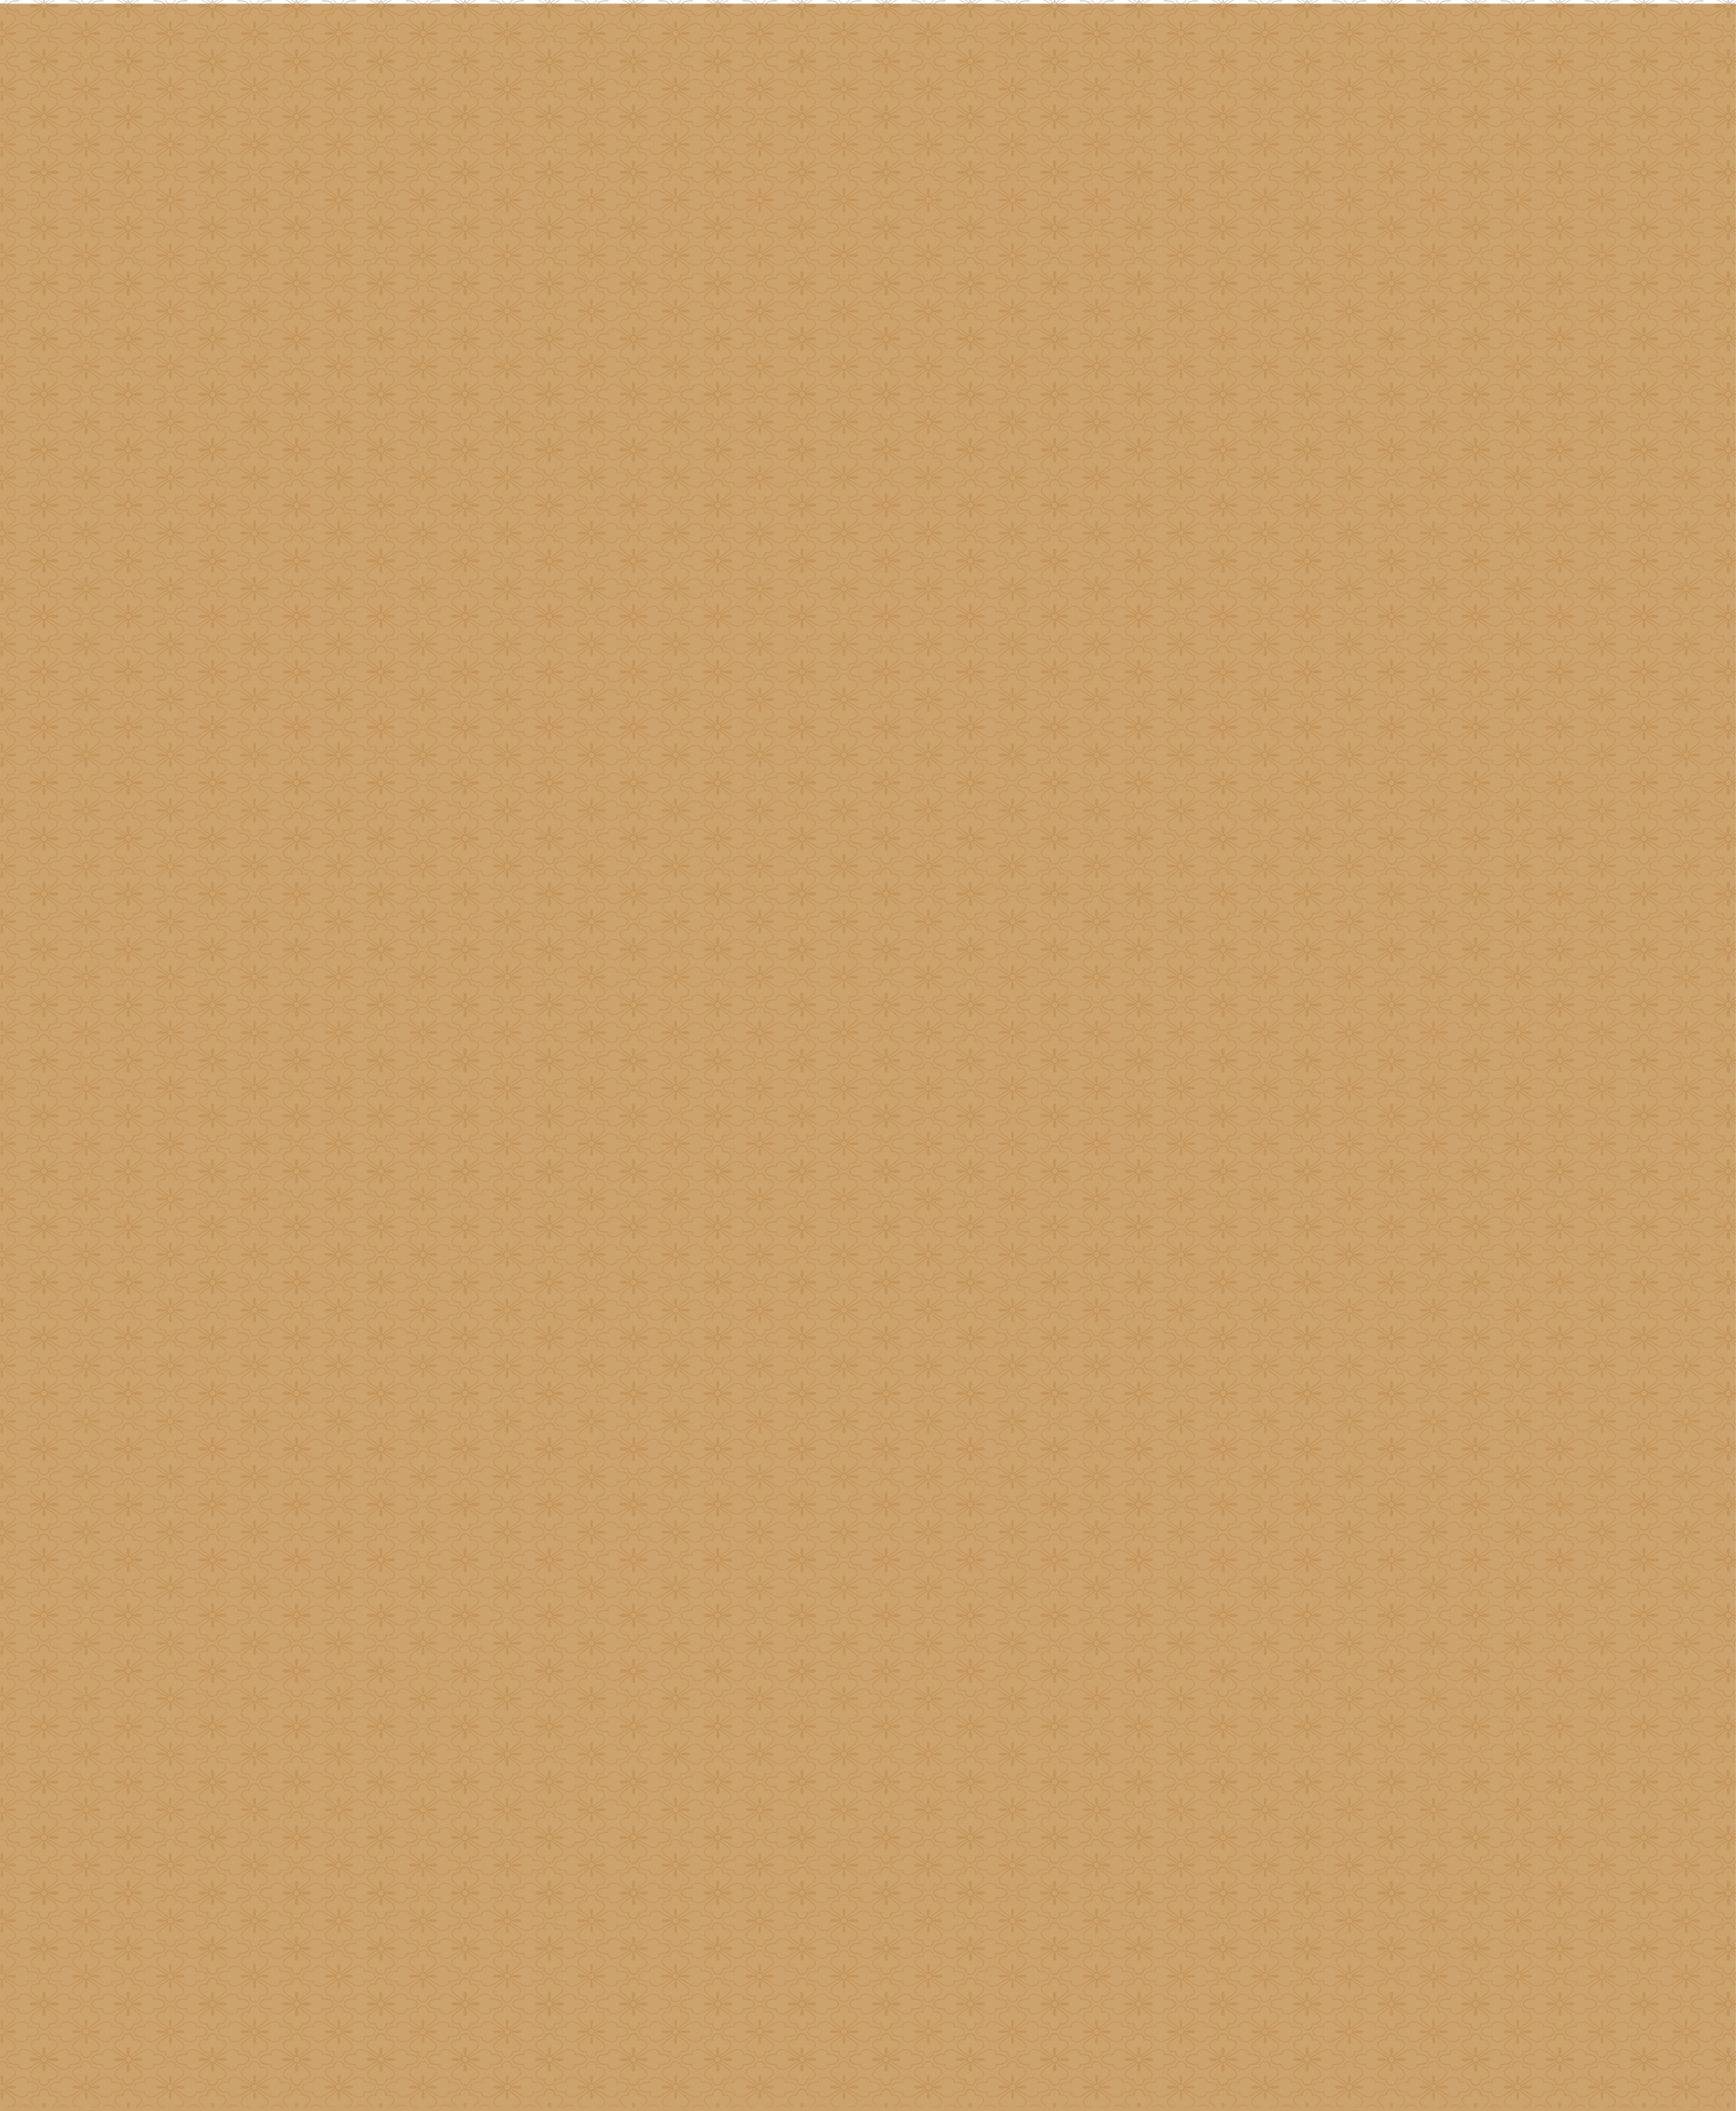
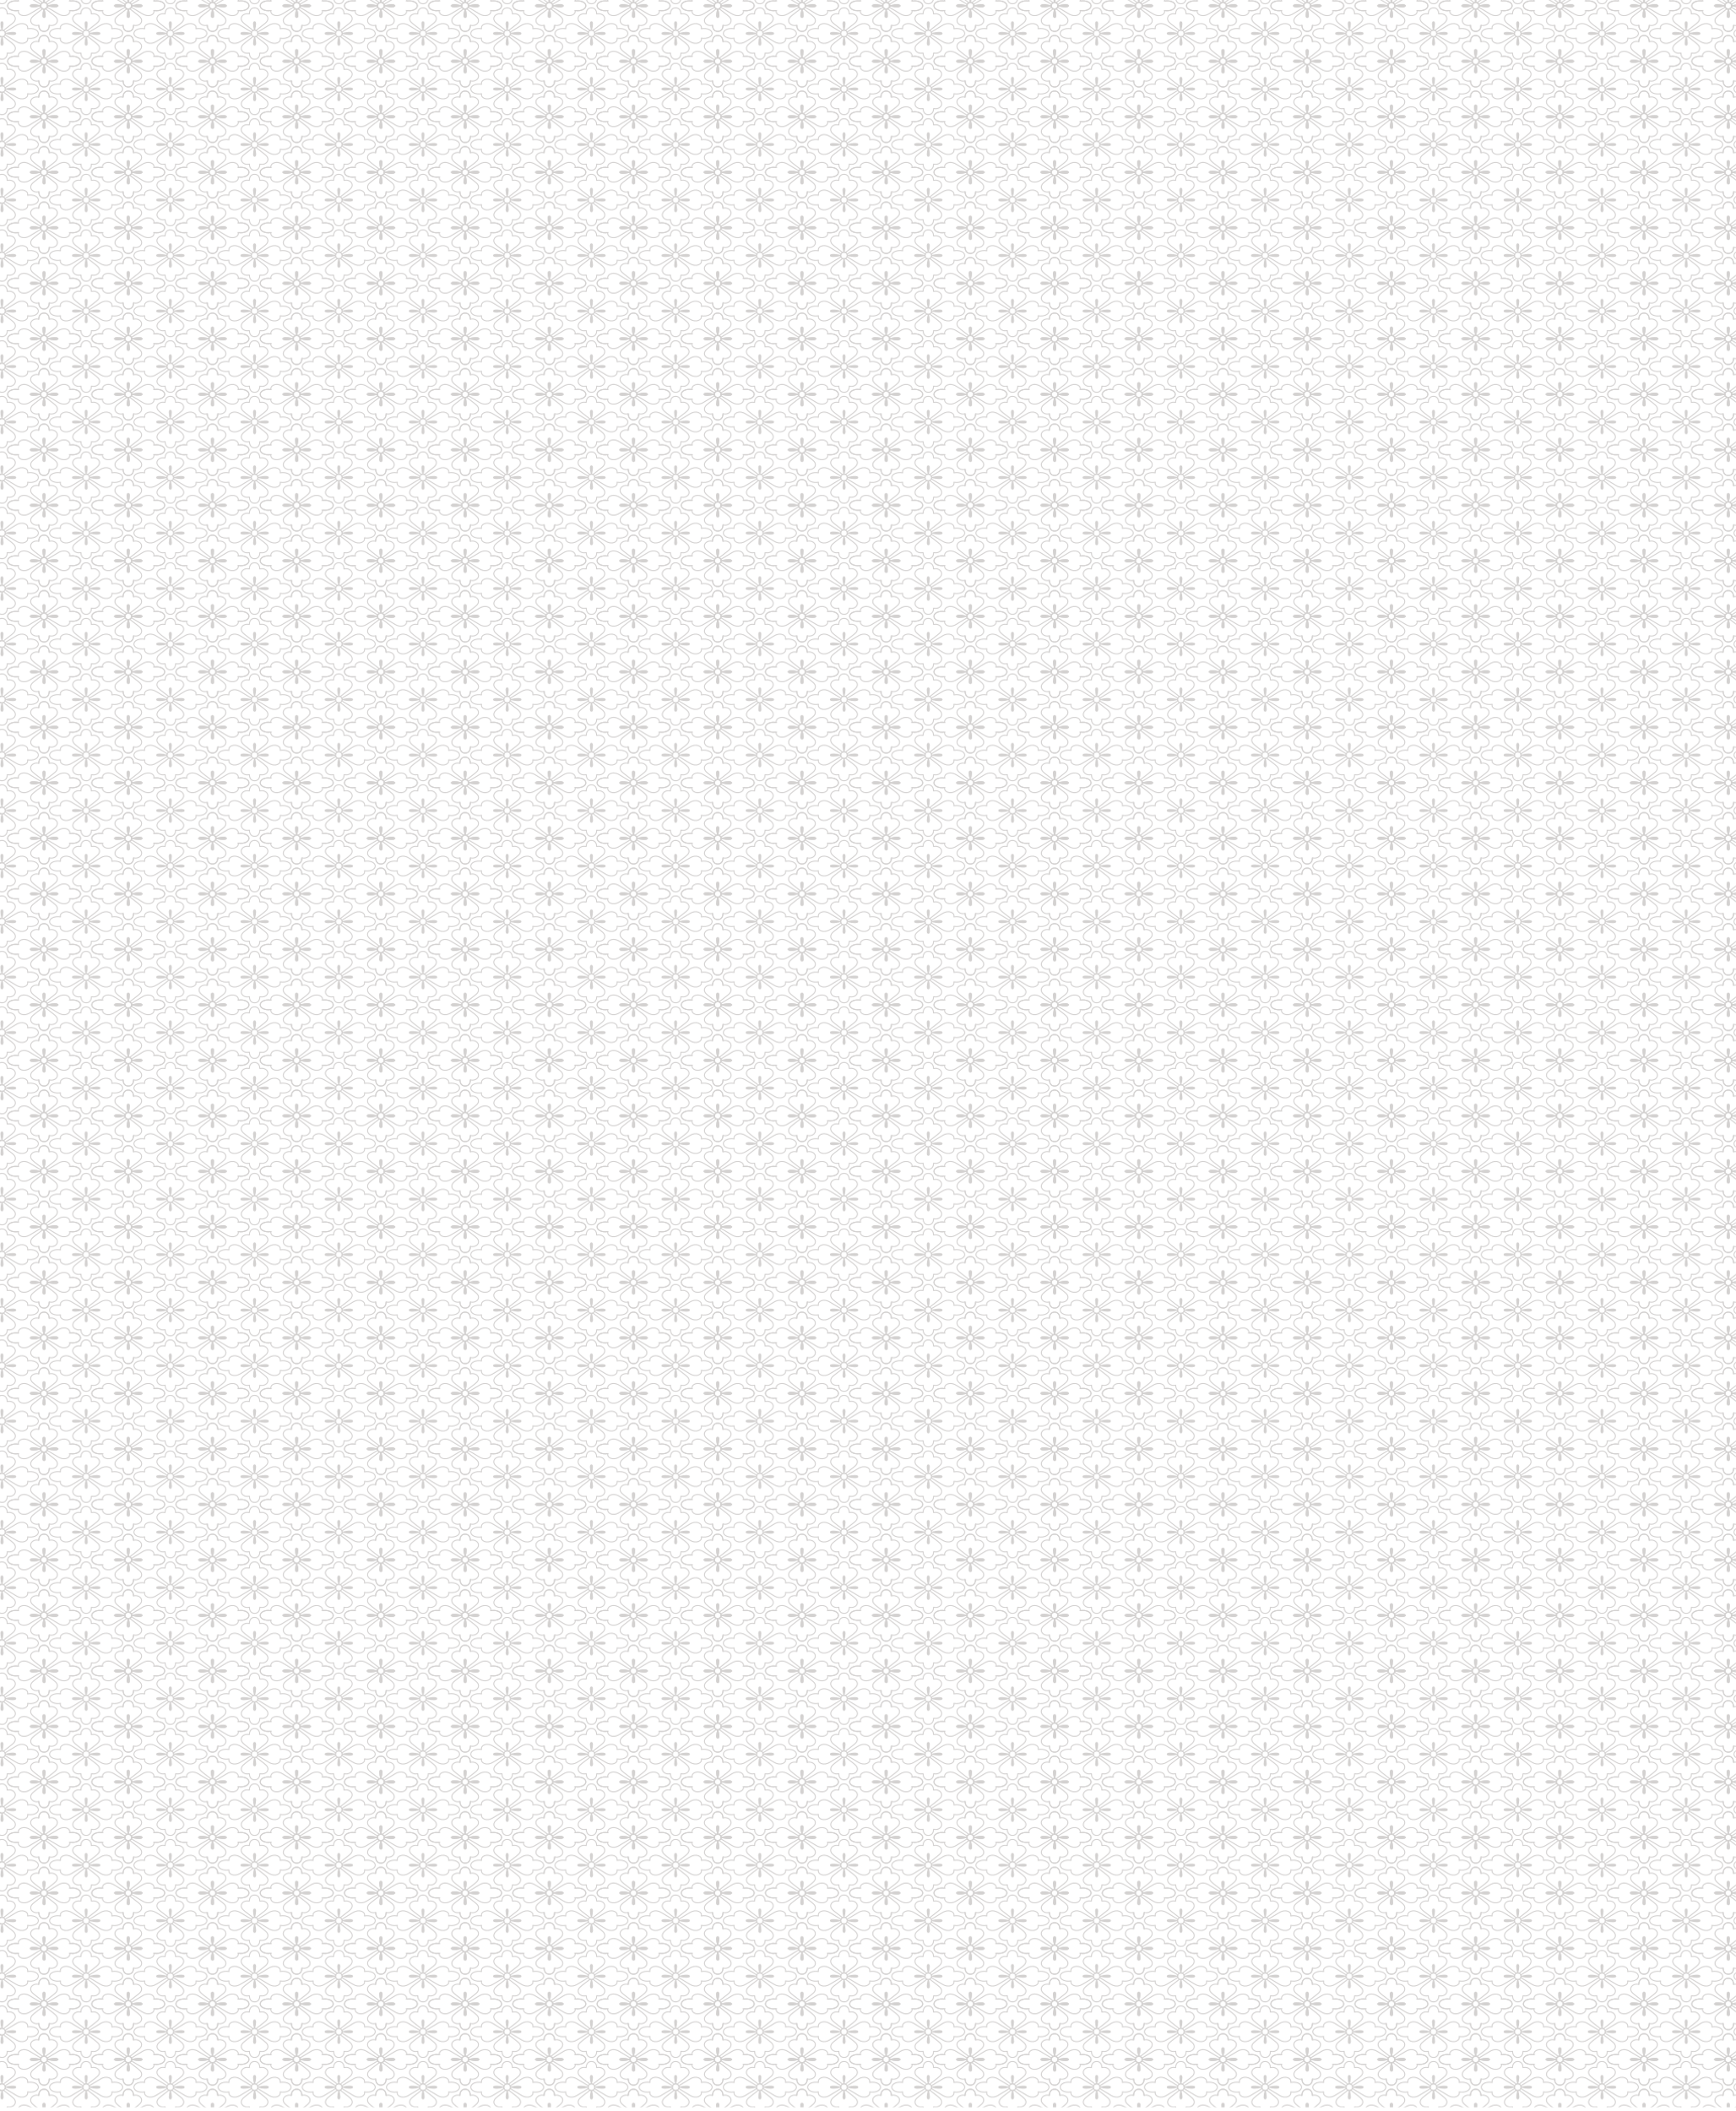
- <svg xmlns="http://www.w3.org/2000/svg" viewBox="0 0 907 1102.93">
-   <defs>
-     <style>.cls-1{isolation:isolate;}.cls-2{fill:url(#_花);mix-blend-mode:overlay;opacity:.2;}.cls-3{fill:#cca36d;mix-blend-mode:darken;}.cls-4,.cls-5{fill:none;}.cls-6{fill:#231815;}.cls-5{stroke:#231815;stroke-linecap:round;stroke-linejoin:round;stroke-width:.5px;}</style>
+ <svg xmlns="http://www.w3.org/2000/svg" viewBox="0 0 907 1102.93" version="1.1" id="svg596">
+   <defs id="defs585">
+     <style id="style454">.cls-1{isolation:isolate;}.cls-2{fill:url(#_花);mix-blend-mode:overlay;opacity:.2;}.cls-3{fill:#cca36d;mix-blend-mode:darken;}.cls-4,.cls-5{fill:none;}.cls-6{fill:#231815;}.cls-5{stroke:#231815;stroke-linecap:round;stroke-linejoin:round;stroke-width:.5px;}</style>
    <pattern id="_花" x="0" y="0" width="44" height="29" patternTransform="translate(-2265 -954)" patternUnits="userSpaceOnUse" viewBox="0 0 44 29">
-       <g>
-         <rect class="cls-4" x="0" y="0" width="44" height="29" />
-         <path class="cls-5" d="M42.28,29c0-2.28,3.44-2.28,3.44,0s-3.44,2.28-3.44,0Z" />
-         <g>
-           <path class="cls-6" d="M1.75,28.74c3.02-.67,5.7-.85,5.7,.26s-2.68,.93-5.7,.26c.03-.16,.03-.36,0-.52Z" />
-           <path class="cls-6" d="M42.31,29.26c-3.02,.67-5.7,.85-5.7-.26s2.68-.93,5.7-.26c-.03,.16-.03,.36,0,.52Z" />
-           <path class="cls-5" d="M-1.72,29c0-2.28,3.44-2.28,3.44,0s-3.44,2.28-3.44,0Z" />
-           <path class="cls-5" d="M42.28,29c0-2.28,3.44-2.28,3.44,0s-3.44,2.28-3.44,0Z" />
-           <path class="cls-5" d="M13.41,26.53c3.06-.51,5.66,.69,5.66,2.47s-2.6,2.98-5.66,2.47c.58,2.09-2.58,3.87-6.05,1.72-1.9-1.18-2.66-1.6-5.77-3.48,.2-.46,.25-.91,0-1.41" />
-           <path class="cls-5" d="M42.43,28.3c-.2,.46-.25,.91,0,1.41-3.11,1.88-3.86,2.31-5.77,3.48-3.47,2.15-6.62,.38-6.05-1.72-3.06,.51-5.66-.69-5.66-2.47s2.6-2.98,5.66-2.47" />
+       <g id="g582">
+         <rect class="cls-4" x="0" y="0" width="44" height="29" id="rect456" />
+         <path class="cls-5" d="M42.28,29c0-2.28,3.44-2.28,3.44,0s-3.44,2.28-3.44,0Z" id="path458" />
+         <g id="g472">
+           <path class="cls-6" d="M1.75,28.74c3.02-.67,5.7-.85,5.7,.26s-2.68,.93-5.7,.26c.03-.16,.03-.36,0-.52Z" id="path460" />
+           <path class="cls-6" d="M42.31,29.26c-3.02,.67-5.7,.85-5.7-.26s2.68-.93,5.7-.26c-.03,.16-.03,.36,0,.52Z" id="path462" />
+           <path class="cls-5" d="M-1.72,29c0-2.28,3.44-2.28,3.44,0s-3.44,2.28-3.44,0Z" id="path464" />
+           <path class="cls-5" d="M42.28,29c0-2.28,3.44-2.28,3.44,0s-3.44,2.28-3.44,0Z" id="path466" />
+           <path class="cls-5" d="M13.41,26.53c3.06-.51,5.66,.69,5.66,2.47s-2.6,2.98-5.66,2.47c.58,2.09-2.58,3.87-6.05,1.72-1.9-1.18-2.66-1.6-5.77-3.48,.2-.46,.25-.91,0-1.41" id="path468" />
+           <path class="cls-5" d="M42.43,28.3c-.2,.46-.25,.91,0,1.41-3.11,1.88-3.86,2.31-5.77,3.48-3.47,2.15-6.62,.38-6.05-1.72-3.06,.51-5.66-.69-5.66-2.47s2.6-2.98,5.66-2.47" id="path470" />
        </g>
-         <path class="cls-5" d="M-1.72,29c0-2.28,3.44-2.28,3.44,0s-3.44,2.28-3.44,0Z" />
-         <g>
-           <path class="cls-6" d="M44.31,1.69c.66,2.82,.83,4.67-.28,4.67s-.94-1.86-.28-4.68c.22,0,.33,0,.55,0Z" />
-           <path class="cls-6" d="M44.27,27.31c.66-2.82,.83-4.67-.27-4.67s-.94,1.86-.28,4.68c.22,0,.33,0,.55,0Z" />
-           <path class="cls-5" d="M42.28,0c0-2.28,3.44-2.28,3.44,0s-3.44,2.28-3.44,0Z" />
-           <path class="cls-5" d="M42.28,29c0-2.28,3.44-2.28,3.44,0s-3.44,2.28-3.44,0Z" />
-           <path class="cls-5" d="M41.29,10.22c.05,2.02,1.02,3.21,2.74,3.21s2.68-1.19,2.74-3.21c3.38,.77,5.69-2.26,3.17-4.57-1.31-1.21-2.79-2.18-5.15-4.08-.51,.2-1.01,.25-1.52,0" />
-           <path class="cls-5" d="M43.24,27.43c.51-.2,1.02-.25,1.52,0,2.36-1.9,3.83-2.88,5.15-4.08,2.52-2.31,.21-5.34-3.17-4.57-.05-2.02-1.02-3.21-2.74-3.21s-2.69,1.19-2.74,3.21" />
+         <path class="cls-5" d="M-1.72,29c0-2.28,3.44-2.28,3.44,0s-3.44,2.28-3.44,0Z" id="path474" />
+         <g id="g488">
+           <path class="cls-6" d="M44.31,1.69c.66,2.82,.83,4.67-.28,4.67s-.94-1.86-.28-4.68c.22,0,.33,0,.55,0Z" id="path476" />
+           <path class="cls-6" d="M44.27,27.31c.66-2.82,.83-4.67-.27-4.67s-.94,1.86-.28,4.68c.22,0,.33,0,.55,0Z" id="path478" />
+           <path class="cls-5" d="M42.28,0c0-2.28,3.44-2.28,3.44,0s-3.44,2.28-3.44,0Z" id="path480" />
+           <path class="cls-5" d="M42.28,29c0-2.28,3.44-2.28,3.44,0s-3.44,2.28-3.44,0Z" id="path482" />
+           <path class="cls-5" d="M41.29,10.22c.05,2.02,1.02,3.21,2.74,3.21s2.68-1.19,2.74-3.21c3.38,.77,5.69-2.26,3.17-4.57-1.31-1.21-2.79-2.18-5.15-4.08-.51,.2-1.01,.25-1.52,0" id="path484" />
+           <path class="cls-5" d="M43.24,27.43c.51-.2,1.02-.25,1.52,0,2.36-1.9,3.83-2.88,5.15-4.08,2.52-2.31,.21-5.34-3.17-4.57-.05-2.02-1.02-3.21-2.74-3.21s-2.69,1.19-2.74,3.21" id="path486" />
        </g>
-         <g>
-           <path class="cls-6" d="M1.75-.26c3.02-.67,5.7-.85,5.7,.26S4.77,.93,1.75,.26c.03-.16,.03-.36,0-.52Z" />
-           <path class="cls-6" d="M.31,1.69C.97,4.5,1.14,6.36,.03,6.36S-.91,4.5-.25,1.68c.22,0,.33,0,.55,0Z" />
-           <path class="cls-6" d="M42.31,.26c-3.02,.67-5.7,.85-5.7-.26s2.68-.93,5.7-.26c-.03,.16-.03,.36,0,.52Z" />
-           <path class="cls-6" d="M44.31,1.69c.66,2.82,.83,4.67-.28,4.67s-.94-1.86-.28-4.68c.22,0,.33,0,.55,0Z" />
-           <path class="cls-6" d="M.27,27.31C.94,24.5,1.11,22.64,0,22.64s-.94,1.86-.28,4.68c.22,0,.33,0,.55,0Z" />
-           <path class="cls-6" d="M1.75,28.74c3.02-.67,5.7-.85,5.7,.26s-2.68,.93-5.7,.26c.03-.16,.03-.36,0-.52Z" />
-           <path class="cls-6" d="M44.27,27.31c.66-2.82,.83-4.67-.27-4.67s-.94,1.86-.28,4.68c.22,0,.33,0,.55,0Z" />
-           <path class="cls-6" d="M42.31,29.26c-3.02,.67-5.7,.85-5.7-.26s2.68-.93,5.7-.26c-.03,.16-.03,.36,0,.52Z" />
-           <path class="cls-6" d="M22.27,12.81c.66-2.82,.83-4.67-.27-4.67s-.94,1.86-.28,4.68c.22,0,.33,0,.55,0Z" />
-           <path class="cls-6" d="M20.31,14.76c-3.02,.67-5.7,.85-5.7-.26s2.68-.93,5.7-.26c-.03,.16-.03,.36,0,.52Z" />
-           <path class="cls-6" d="M23.75,14.24c3.02-.67,5.7-.85,5.7,.26s-2.68,.93-5.7,.26c.03-.16,.03-.36,0-.52Z" />
-           <path class="cls-6" d="M22.31,16.19c.66,2.82,.83,4.67-.28,4.67s-.94-1.86-.27-4.68c.22,0,.33,0,.55,0Z" />
-           <path class="cls-5" d="M-1.72,0C-1.72-2.28,1.72-2.28,1.72,0S-1.72,2.28-1.72,0Z" />
-           <path class="cls-5" d="M42.28,0c0-2.28,3.44-2.28,3.44,0s-3.44,2.28-3.44,0Z" />
-           <path class="cls-5" d="M-1.72,29c0-2.28,3.44-2.28,3.44,0s-3.44,2.28-3.44,0Z" />
-           <path class="cls-5" d="M42.28,29c0-2.28,3.44-2.28,3.44,0s-3.44,2.28-3.44,0Z" />
-           <path class="cls-5" d="M20.28,14.5c0-2.28,3.44-2.28,3.44,0s-3.44,2.28-3.44,0Z" />
-           <path class="cls-5" d="M-2.71,10.22c.05,2.02,1.02,3.21,2.74,3.21s2.68-1.19,2.74-3.21c3.38,.77,5.69-2.26,3.17-4.57C4.62,4.44,3.15,3.47,.79,1.57c-.51,.2-1.01,.25-1.52,0" />
-           <path class="cls-5" d="M13.41-2.47c3.06-.51,5.66,.69,5.66,2.47s-2.6,2.98-5.66,2.47c.58,2.09-2.58,3.87-6.05,1.72-1.9-1.18-2.66-1.6-5.77-3.48,.2-.46,.25-.91,0-1.41" />
-           <path class="cls-5" d="M42.43-.7c-.2,.46-.25,.91,0,1.41-3.11,1.88-3.86,2.31-5.77,3.48-3.47,2.15-6.62,.38-6.05-1.72-3.06,.51-5.66-.69-5.66-2.47s2.6-2.98,5.66-2.47" />
-           <path class="cls-5" d="M44.79,1.57c-.51,.2-1.01,.25-1.52,0-2.36,1.9-3.83,2.88-5.15,4.08-2.52,2.31-.21,5.34,3.17,4.57,.05,2.02,1.02,3.21,2.74,3.21s2.68-1.19,2.74-3.21" />
-           <path class="cls-5" d="M-.76,27.43c.51-.2,1.02-.25,1.52,0,2.36-1.9,3.83-2.88,5.15-4.08,2.52-2.31,.21-5.34-3.17-4.57-.05-2.02-1.02-3.21-2.74-3.21s-2.68,1.19-2.74,3.21" />
-           <path class="cls-5" d="M1.59,29.7c.2-.46,.25-.91,0-1.41,3.11-1.88,3.87-2.3,5.77-3.48,3.47-2.15,6.62-.38,6.05,1.72,3.06-.51,5.66,.69,5.66,2.47s-2.6,2.98-5.66,2.47" />
-           <path class="cls-5" d="M46.74,18.78c-.05-2.02-1.02-3.21-2.74-3.21s-2.69,1.19-2.74,3.21c-3.38-.77-5.69,2.26-3.17,4.57,1.31,1.21,2.78,2.18,5.14,4.08,.51-.2,1.02-.25,1.52,0" />
-           <path class="cls-5" d="M30.62,31.47c-3.06,.51-5.66-.69-5.66-2.47s2.6-2.98,5.66-2.47c-.57-2.09,2.58-3.87,6.05-1.72,1.9,1.18,2.66,1.6,5.77,3.48-.2,.46-.25,.91,0,1.41" />
-           <path class="cls-5" d="M22.76,12.93c2.36-1.9,3.83-2.88,5.15-4.08,2.52-2.31,.21-5.34-3.17-4.57-.05-2.02-1.02-3.21-2.74-3.21s-2.68,1.19-2.74,3.21c-3.38-.77-5.69,2.26-3.17,4.57,1.31,1.21,2.78,2.18,5.14,4.08,.51-.2,1.02-.25,1.52,0Z" />
-           <path class="cls-5" d="M20.43,15.21c-3.11,1.88-3.86,2.31-5.77,3.48-3.47,2.15-6.62,.38-6.05-1.72-3.06,.51-5.66-.69-5.66-2.47s2.6-2.98,5.66-2.47c-.57-2.09,2.58-3.87,6.05-1.72,1.9,1.18,2.66,1.6,5.77,3.48-.2,.46-.25,.91,0,1.41Z" />
-           <path class="cls-5" d="M21.27,16.07c-2.36,1.9-3.83,2.88-5.15,4.08-2.52,2.31-.21,5.34,3.17,4.57,.05,2.02,1.02,3.21,2.74,3.21s2.68-1.19,2.74-3.21c3.38,.77,5.69-2.26,3.17-4.57-1.31-1.21-2.78-2.18-5.15-4.08-.51,.2-1.01,.25-1.52,0Z" />
-           <path class="cls-5" d="M23.59,13.79c3.11-1.88,3.87-2.3,5.77-3.48,3.47-2.15,6.63-.38,6.05,1.72,3.06-.51,5.66,.69,5.66,2.47s-2.6,2.98-5.66,2.47c.58,2.09-2.58,3.87-6.05,1.72-1.9-1.18-2.66-1.6-5.77-3.48,.2-.46,.25-.91,0-1.41Z" />
+         <g id="g548">
+           <path class="cls-6" d="M1.75-.26c3.02-.67,5.7-.85,5.7,.26S4.77,.93,1.75,.26c.03-.16,.03-.36,0-.52Z" id="path490" />
+           <path class="cls-6" d="M.31,1.69C.97,4.5,1.14,6.36,.03,6.36S-.91,4.5-.25,1.68c.22,0,.33,0,.55,0Z" id="path492" />
+           <path class="cls-6" d="M42.31,.26c-3.02,.67-5.7,.85-5.7-.26s2.68-.93,5.7-.26c-.03,.16-.03,.36,0,.52Z" id="path494" />
+           <path class="cls-6" d="M44.31,1.69c.66,2.82,.83,4.67-.28,4.67s-.94-1.86-.28-4.68c.22,0,.33,0,.55,0Z" id="path496" />
+           <path class="cls-6" d="M.27,27.31C.94,24.5,1.11,22.64,0,22.64s-.94,1.86-.28,4.68c.22,0,.33,0,.55,0Z" id="path498" />
+           <path class="cls-6" d="M1.75,28.74c3.02-.67,5.7-.85,5.7,.26s-2.68,.93-5.7,.26c.03-.16,.03-.36,0-.52Z" id="path500" />
+           <path class="cls-6" d="M44.27,27.31c.66-2.82,.83-4.67-.27-4.67s-.94,1.86-.28,4.68c.22,0,.33,0,.55,0Z" id="path502" />
+           <path class="cls-6" d="M42.31,29.26c-3.02,.67-5.7,.85-5.7-.26s2.68-.93,5.7-.26c-.03,.16-.03,.36,0,.52Z" id="path504" />
+           <path class="cls-6" d="M22.27,12.81c.66-2.82,.83-4.67-.27-4.67s-.94,1.86-.28,4.68c.22,0,.33,0,.55,0Z" id="path506" />
+           <path class="cls-6" d="M20.31,14.76c-3.02,.67-5.7,.85-5.7-.26s2.68-.93,5.7-.26c-.03,.16-.03,.36,0,.52Z" id="path508" />
+           <path class="cls-6" d="M23.75,14.24c3.02-.67,5.7-.85,5.7,.26s-2.68,.93-5.7,.26c.03-.16,.03-.36,0-.52Z" id="path510" />
+           <path class="cls-6" d="M22.31,16.19c.66,2.82,.83,4.67-.28,4.67s-.94-1.86-.27-4.68c.22,0,.33,0,.55,0Z" id="path512" />
+           <path class="cls-5" d="M-1.72,0C-1.72-2.28,1.72-2.28,1.72,0S-1.72,2.28-1.72,0Z" id="path514" />
+           <path class="cls-5" d="M42.28,0c0-2.28,3.44-2.28,3.44,0s-3.44,2.28-3.44,0Z" id="path516" />
+           <path class="cls-5" d="M-1.72,29c0-2.28,3.44-2.28,3.44,0s-3.44,2.28-3.44,0Z" id="path518" />
+           <path class="cls-5" d="M42.28,29c0-2.28,3.44-2.28,3.44,0s-3.44,2.28-3.44,0Z" id="path520" />
+           <path class="cls-5" d="M20.28,14.5c0-2.28,3.44-2.28,3.44,0s-3.44,2.28-3.44,0Z" id="path522" />
+           <path class="cls-5" d="M-2.71,10.22c.05,2.02,1.02,3.21,2.74,3.21s2.68-1.19,2.74-3.21c3.38,.77,5.69-2.26,3.17-4.57C4.62,4.44,3.15,3.47,.79,1.57c-.51,.2-1.01,.25-1.52,0" id="path524" />
+           <path class="cls-5" d="M13.41-2.47c3.06-.51,5.66,.69,5.66,2.47s-2.6,2.98-5.66,2.47c.58,2.09-2.58,3.87-6.05,1.72-1.9-1.18-2.66-1.6-5.77-3.48,.2-.46,.25-.91,0-1.41" id="path526" />
+           <path class="cls-5" d="M42.43-.7c-.2,.46-.25,.91,0,1.41-3.11,1.88-3.86,2.31-5.77,3.48-3.47,2.15-6.62,.38-6.05-1.72-3.06,.51-5.66-.69-5.66-2.47s2.6-2.98,5.66-2.47" id="path528" />
+           <path class="cls-5" d="M44.79,1.57c-.51,.2-1.01,.25-1.52,0-2.36,1.9-3.83,2.88-5.15,4.08-2.52,2.31-.21,5.34,3.17,4.57,.05,2.02,1.02,3.21,2.74,3.21s2.68-1.19,2.74-3.21" id="path530" />
+           <path class="cls-5" d="M-.76,27.43c.51-.2,1.02-.25,1.52,0,2.36-1.9,3.83-2.88,5.15-4.08,2.52-2.31,.21-5.34-3.17-4.57-.05-2.02-1.02-3.21-2.74-3.21s-2.68,1.19-2.74,3.21" id="path532" />
+           <path class="cls-5" d="M1.59,29.7c.2-.46,.25-.91,0-1.41,3.11-1.88,3.87-2.3,5.77-3.48,3.47-2.15,6.62-.38,6.05,1.72,3.06-.51,5.66,.69,5.66,2.47s-2.6,2.98-5.66,2.47" id="path534" />
+           <path class="cls-5" d="M46.74,18.78c-.05-2.02-1.02-3.21-2.74-3.21s-2.69,1.19-2.74,3.21c-3.38-.77-5.69,2.26-3.17,4.57,1.31,1.21,2.78,2.18,5.14,4.08,.51-.2,1.02-.25,1.52,0" id="path536" />
+           <path class="cls-5" d="M30.62,31.47c-3.06,.51-5.66-.69-5.66-2.47s2.6-2.98,5.66-2.47c-.57-2.09,2.58-3.87,6.05-1.72,1.9,1.18,2.66,1.6,5.77,3.48-.2,.46-.25,.91,0,1.41" id="path538" />
+           <path class="cls-5" d="M22.76,12.93c2.36-1.9,3.83-2.88,5.15-4.08,2.52-2.31,.21-5.34-3.17-4.57-.05-2.02-1.02-3.21-2.74-3.21s-2.68,1.19-2.74,3.21c-3.38-.77-5.69,2.26-3.17,4.57,1.31,1.21,2.78,2.18,5.14,4.08,.51-.2,1.02-.25,1.52,0Z" id="path540" />
+           <path class="cls-5" d="M20.43,15.21c-3.11,1.88-3.86,2.31-5.77,3.48-3.47,2.15-6.62,.38-6.05-1.72-3.06,.51-5.66-.69-5.66-2.47s2.6-2.98,5.66-2.47c-.57-2.09,2.58-3.87,6.05-1.72,1.9,1.18,2.66,1.6,5.77,3.48-.2,.46-.25,.91,0,1.41Z" id="path542" />
+           <path class="cls-5" d="M21.27,16.07c-2.36,1.9-3.83,2.88-5.15,4.08-2.52,2.31-.21,5.34,3.17,4.57,.05,2.02,1.02,3.21,2.74,3.21s2.68-1.19,2.74-3.21c3.38,.77,5.69-2.26,3.17-4.57-1.31-1.21-2.78-2.18-5.15-4.08-.51,.2-1.01,.25-1.52,0Z" id="path544" />
+           <path class="cls-5" d="M23.59,13.79c3.11-1.88,3.87-2.3,5.77-3.48,3.47-2.15,6.63-.38,6.05,1.72,3.06-.51,5.66,.69,5.66,2.47s-2.6,2.98-5.66,2.47c.58,2.09-2.58,3.87-6.05,1.72-1.9-1.18-2.66-1.6-5.77-3.48,.2-.46,.25-.91,0-1.41Z" id="path546" />
        </g>
-         <g>
-           <path class="cls-6" d="M.31,1.69C.97,4.5,1.14,6.36,.03,6.36S-.91,4.5-.25,1.68c.22,0,.33,0,.55,0Z" />
-           <path class="cls-6" d="M.27,27.31c.66-2.82,.83-4.67-.27-4.67s-.94,1.86-.28,4.68c.22,0,.33,0,.55,0Z" />
-           <path class="cls-5" d="M-1.72,0C-1.72-2.28,1.72-2.28,1.72,0S-1.72,2.28-1.72,0Z" />
-           <path class="cls-5" d="M-1.72,29c0-2.28,3.44-2.28,3.44,0s-3.44,2.28-3.44,0Z" />
-           <path class="cls-5" d="M.79,1.57c-.51,.2-1.01,.25-1.52,0-2.36,1.9-3.83,2.88-5.15,4.08-2.52,2.31-.21,5.34,3.17,4.57,.05,2.02,1.02,3.21,2.74,3.21s2.68-1.19,2.74-3.21" />
-           <path class="cls-5" d="M2.74,18.78c-.05-2.02-1.02-3.21-2.74-3.21s-2.69,1.19-2.74,3.21c-3.38-.77-5.69,2.26-3.17,4.57,1.31,1.21,2.78,2.18,5.14,4.08,.51-.2,1.02-.25,1.52,0" />
+         <g id="g562">
+           <path class="cls-6" d="M.31,1.69C.97,4.5,1.14,6.36,.03,6.36S-.91,4.5-.25,1.68c.22,0,.33,0,.55,0Z" id="path550" />
+           <path class="cls-6" d="M.27,27.31c.66-2.82,.83-4.67-.27-4.67s-.94,1.86-.28,4.68c.22,0,.33,0,.55,0Z" id="path552" />
+           <path class="cls-5" d="M-1.72,0C-1.72-2.28,1.72-2.28,1.72,0S-1.72,2.28-1.72,0Z" id="path554" />
+           <path class="cls-5" d="M-1.72,29c0-2.28,3.44-2.28,3.44,0s-3.44,2.28-3.44,0Z" id="path556" />
+           <path class="cls-5" d="M.79,1.57c-.51,.2-1.01,.25-1.52,0-2.36,1.9-3.83,2.88-5.15,4.08-2.52,2.31-.21,5.34,3.17,4.57,.05,2.02,1.02,3.21,2.74,3.21s2.68-1.19,2.74-3.21" id="path558" />
+           <path class="cls-5" d="M2.74,18.78c-.05-2.02-1.02-3.21-2.74-3.21s-2.69,1.19-2.74,3.21c-3.38-.77-5.69,2.26-3.17,4.57,1.31,1.21,2.78,2.18,5.14,4.08,.51-.2,1.02-.25,1.52,0" id="path560" />
        </g>
-         <path class="cls-5" d="M42.28,0c0-2.28,3.44-2.28,3.44,0s-3.44,2.28-3.44,0Z" />
-         <g>
-           <path class="cls-6" d="M1.75-.26c3.02-.67,5.7-.85,5.7,.26S4.77,.93,1.75,.26c.03-.16,.03-.36,0-.52Z" />
-           <path class="cls-6" d="M42.31,.26c-3.02,.67-5.7,.85-5.7-.26s2.68-.93,5.7-.26c-.03,.16-.03,.36,0,.52Z" />
-           <path class="cls-5" d="M-1.72,0C-1.72-2.28,1.72-2.28,1.72,0S-1.72,2.28-1.72,0Z" />
-           <path class="cls-5" d="M42.28,0c0-2.28,3.44-2.28,3.44,0s-3.44,2.28-3.44,0Z" />
-           <path class="cls-5" d="M1.59,.7c.2-.46,.25-.91,0-1.41,3.11-1.88,3.87-2.3,5.77-3.48,3.47-2.15,6.62-.38,6.05,1.72,3.06-.51,5.66,.69,5.66,2.47s-2.6,2.98-5.66,2.47" />
-           <path class="cls-5" d="M30.62,2.47c-3.06,.51-5.66-.69-5.66-2.47s2.6-2.98,5.66-2.47c-.57-2.09,2.58-3.87,6.05-1.72,1.9,1.18,2.66,1.6,5.77,3.48-.2,.46-.25,.91,0,1.41" />
+         <path class="cls-5" d="M42.28,0c0-2.28,3.44-2.28,3.44,0s-3.44,2.28-3.44,0Z" id="path564" />
+         <g id="g578">
+           <path class="cls-6" d="M1.75-.26c3.02-.67,5.7-.85,5.7,.26S4.77,.93,1.75,.26c.03-.16,.03-.36,0-.52Z" id="path566" />
+           <path class="cls-6" d="M42.31,.26c-3.02,.67-5.7,.85-5.7-.26s2.68-.93,5.7-.26c-.03,.16-.03,.36,0,.52Z" id="path568" />
+           <path class="cls-5" d="M-1.72,0C-1.72-2.28,1.72-2.28,1.72,0S-1.72,2.28-1.72,0Z" id="path570" />
+           <path class="cls-5" d="M42.28,0c0-2.28,3.44-2.28,3.44,0s-3.44,2.28-3.44,0Z" id="path572" />
+           <path class="cls-5" d="M1.59,.7c.2-.46,.25-.91,0-1.41,3.11-1.88,3.87-2.3,5.77-3.48,3.47-2.15,6.62-.38,6.05,1.72,3.06-.51,5.66,.69,5.66,2.47s-2.6,2.98-5.66,2.47" id="path574" />
+           <path class="cls-5" d="M30.62,2.47c-3.06,.51-5.66-.69-5.66-2.47s2.6-2.98,5.66-2.47c-.57-2.09,2.58-3.87,6.05-1.72,1.9,1.18,2.66,1.6,5.77,3.48-.2,.46-.25,.91,0,1.41" id="path576" />
        </g>
-         <path class="cls-5" d="M-1.72,0C-1.72-2.28,1.72-2.28,1.72,0S-1.72,2.28-1.72,0Z" />
+         <path class="cls-5" d="M-1.72,0C-1.72-2.28,1.72-2.28,1.72,0S-1.72,2.28-1.72,0Z" id="path580" />
      </g>
    </pattern>
  </defs>
-   <g class="cls-1">
-     <g id="_レイヤー_1">
-       <g>
-         <rect class="cls-3" y="1.93" width="907" height="1101" />
-         <rect class="cls-2" width="907" height="1101" />
-       </g>
-     </g>
+   <g class="cls-1" id="g594">
+     <rect class="cls-2" width="907" height="1101" id="rect589" x="0" y="0" style="display:inline" />
  </g>
</svg>
